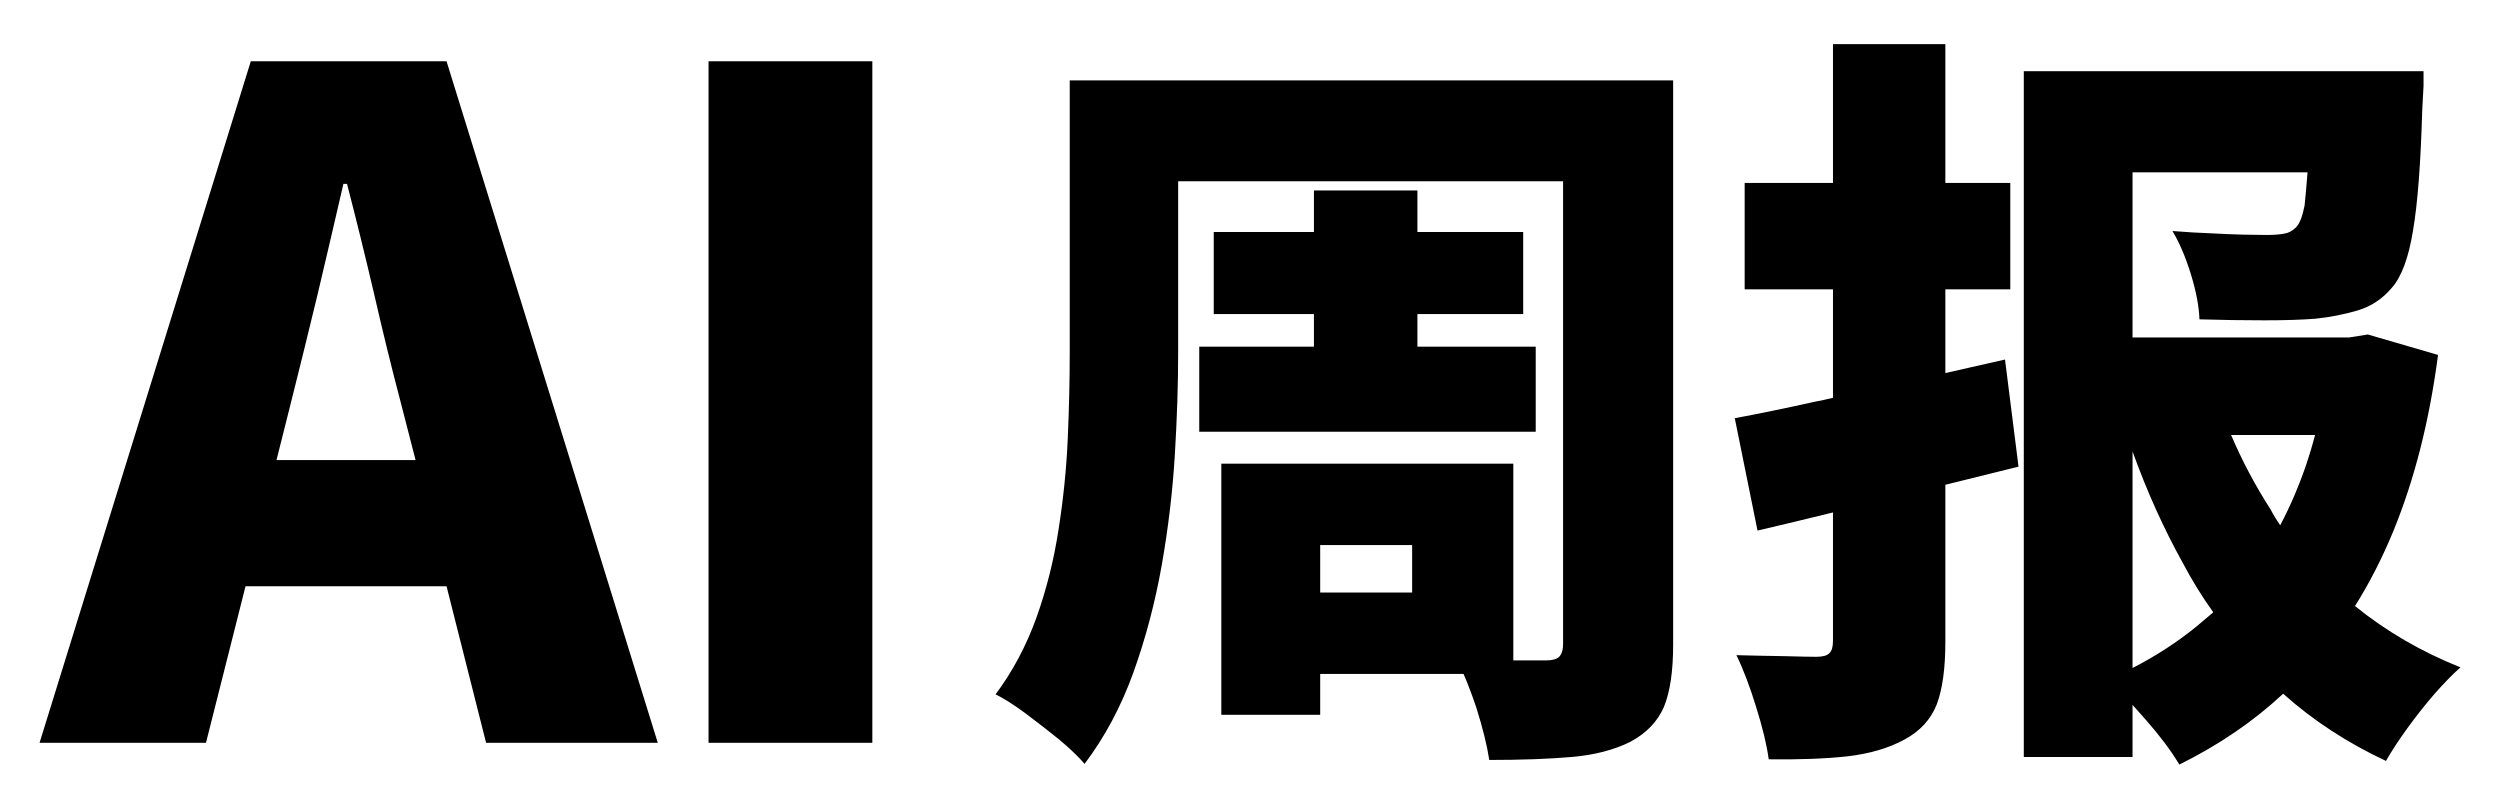
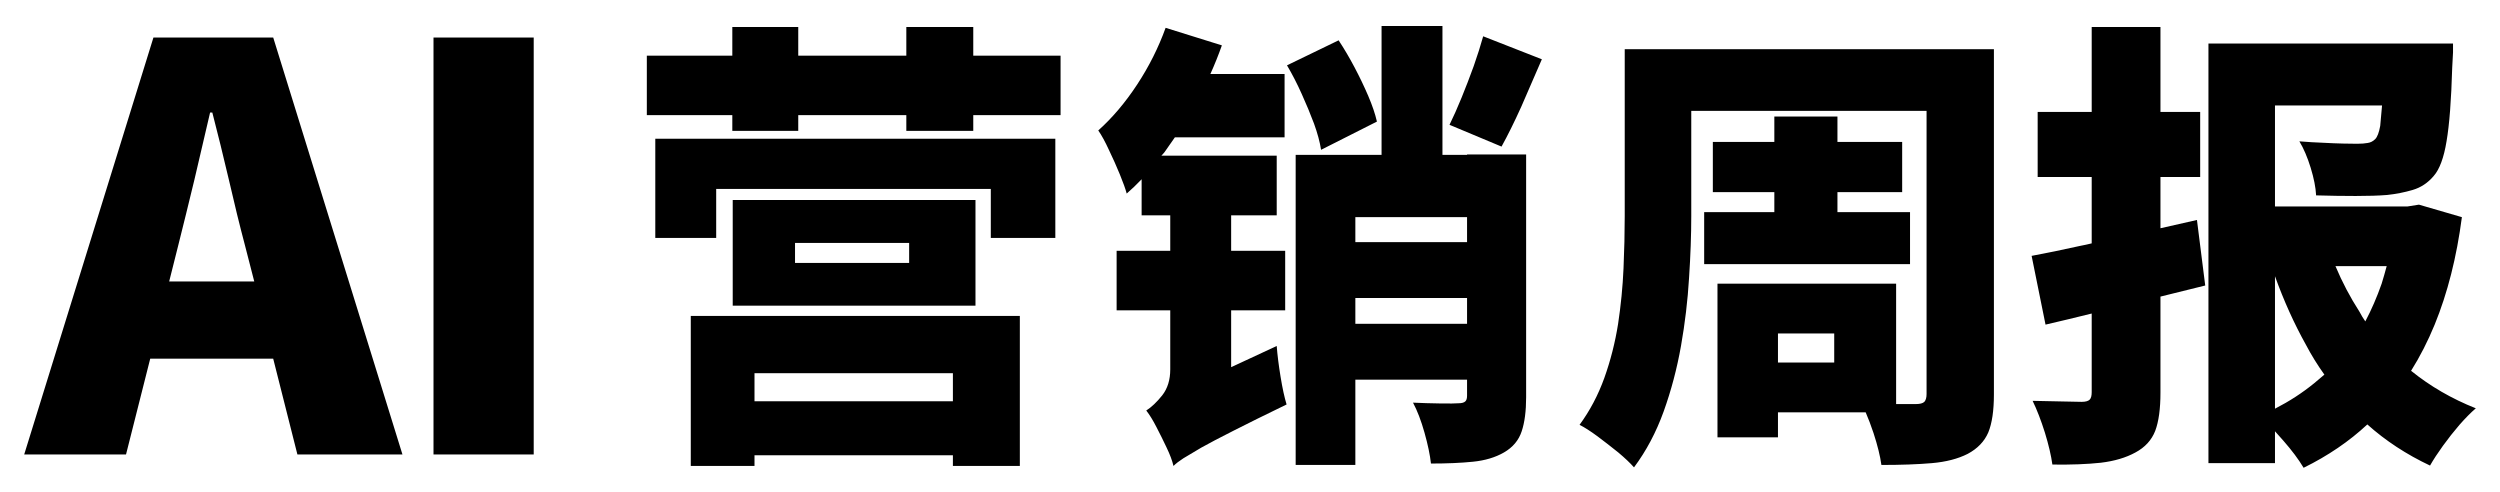
- <svg xmlns="http://www.w3.org/2000/svg" viewBox="0 -122.0 758.6 244.0">
-   <path id="accent" d="M62.5 103.4L12 103.4L76.1-103.4L135.5-103.4L199.6 103.4L147.5 103.4L135.5 55.9L74.5 55.9L62.5 103.4ZM83.9 17.6L126.1 17.6L121.6 0.1Q117.5-15.4 113.5-32.9Q109.4-50.4 105.3-66.2L105.3-66.2L104.2-66.2Q100.5-50.1 96.4-32.8Q92.2-15.4 88.3 0.1L88.3 0.1L83.9 17.6Z M264.7 103.4L215.0 103.4L215.0-103.4L264.7-103.4L264.7 103.4Z" />
-   <path id="ink" d="M324.6-14.8L324.6-97.6L507.7-97.6L507.7 73.6Q507.7 85.7 504.9 92.5Q502.0 99.2 494.7 103.1L494.7 103.1Q487.3 106.8 476.9 107.7Q466.5 108.6 451.9 108.6L451.9 108.6Q450.9 102.0 448.0 92.8L448.0 92.8Q446.1 87.1 444.1 82.5L444.1 82.5L400.6 82.5L400.6 94.9L370.6 94.9L370.6 18.7L459.2 18.7L459.2 78.4Q461.0 78.4 462.6 78.4L462.6 78.4L469.0 78.4Q472.0 78.4 473.1 77.3Q474.3 76.1 474.3 73.4L474.3 73.4L474.3-67.0L357.5-67.0L357.5-14.8Q357.5-0.8 356.5 15.9Q355.5 32.6 352.5 49.6Q349.5 66.5 343.9 82.1Q338.3 97.6 329.1 109.8L329.1 109.8Q326.4 106.6 321.4 102.4Q316.3 98.3 311.1 94.4Q305.8 90.5 302.1 88.7L302.1 88.7Q309.9 78.2 314.5 65.4Q319.1 52.5 321.2 38.7Q323.4 24.8 324.0 11.1Q324.6-2.6 324.6-14.8L324.6-14.8ZM368.3-26.7L368.3-51.6L398.7-51.6L398.7-64.2L430.1-64.2L430.1-51.6L462.2-51.6L462.2-26.7L430.1-26.7L430.1-16.8L466.0-16.8L466.0 9.0L363.9 9.0L363.9-16.8L398.7-16.8L398.7-26.7L368.3-26.7ZM400.6 43.4L400.6 57.8L428.5 57.8L428.5 43.4L400.6 43.4Z M614.1 107.7L614.1-100.4L735.4-100.4L735.4-96.0Q735.2-91.5 735.0-88.5L735.0-88.5Q734.3-64.2 732.2-52.0Q730.2-39.7 725.8-34.7Q721.5-29.6 715.4-27.8Q709.3-26.0 702.7-25.3L702.7-25.3Q696.5-24.8 687.1-24.8Q677.7-24.8 667.4-25.1L667.4-25.1Q667.2-31.0 664.8-38.8Q662.4-46.6 659.2-51.9L659.2-51.9Q665.4-51.4 670.9-51.2Q676.4-50.9 680.8-50.8Q685.3-50.7 687.8-50.7L687.8-50.7Q691.0-50.7 693.1-51.1Q695.1-51.4 696.7-53.0Q698.3-54.6 699.3-59.6L699.3-59.6Q699.7-63.3 700.2-69.7L700.2-69.7L647.1-69.7L647.1-19.6L712.8-19.6L718.5-20.5L739.8-14.3Q735.9 15.5 726.3 39.0L726.3 39.0Q721.2 51.4 714.6 61.9L714.6 61.9Q728.8 73.4 746.6 80.5L746.6 80.5Q743.0 83.7 738.6 88.7Q734.3 93.7 730.4 99.1Q726.5 104.5 724.0 108.9L724.0 108.9Q706.3 100.6 692.8 88.5L692.8 88.5Q679.3 101.1 661.3 110L661.3 110Q657.6 103.8 651.2 96.5L651.2 96.5Q649.1 94.2 647.1 91.9L647.1 91.9L647.1 107.7L614.1 107.7ZM533.3 39.0L526.4 4.9Q537.2 2.9 550.7-0.1L550.7-0.1Q553.4-0.6 556.2-1.3L556.2-1.3L556.2-34.2L529.4-34.2L529.4-66.5L556.2-66.5L556.2-108.6L590.3-108.6L590.3-66.5L610.0-66.5L610.0-34.2L590.3-34.2L590.3-8.8Q599.4-10.9 608.4-12.9L608.4-12.9L612.5 19.6Q601.5 22.3 590.3 25.1L590.3 25.1L590.3 72.7Q590.3 84.8 587.7 91.7Q585.0 98.6 577.9 102.4Q570.8 106.3 560.6 107.5Q550.4 108.6 536.7 108.4L536.7 108.4Q535.8 101.8 532.9 92.6Q530.1 83.4 526.9 76.8L526.9 76.8Q534.0 77.0 541.3 77.1Q548.6 77.3 551.1 77.3L551.1 77.3Q554.1 77.3 555.1 76.2Q556.2 75.2 556.2 72.5L556.2 72.5L556.2 33.5Q544.0 36.5 533.3 39.0L533.3 39.0ZM671.6 63.8L671.6 63.8Q666.5 56.7 662.4 48.9L662.4 48.9Q653.7 33.3 647.1 15.0L647.1 15.0L647.1 80.7Q657.8 75.2 666.5 68.1L666.5 68.1Q669.0 66.0 671.6 63.8ZM702.5 10.0L677.0 10.0Q682.1 21.9 689.0 32.6L689.0 32.6Q690.3 35.1 691.9 37.4L691.9 37.4Q696.5 28.7 699.9 18.7L699.9 18.7Q701.3 14.5 702.5 10.0L702.5 10.0Z" />
+ <svg xmlns="http://www.w3.org/2000/svg" viewBox="0 -122.0 1239.9 244.0">
+   <path id="accent" d="M62.5 103.4L12 103.4L76.1-103.4L135.5-103.4L199.6 103.4L147.5 103.4L135.5 55.9L74.5 55.9L62.5 103.4ZM83.9 17.6L126.1 17.6L121.6 0.1Q117.5-15.4 113.5-32.9Q109.4-50.4 105.3-66.2L105.3-66.2L104.2-66.2Q100.5-50.1 96.4-32.8Q92.2-15.4 88.3 0.1L88.3 0.1L83.9 17.6Z M264.7 103.4L215.0 103.4L215.0-103.4L264.7-103.4L264.7 103.4Z  M342.6 109.1L342.6 34.7L505.8 34.7L505.8 109.1L472.6 109.1L472.6 103.8L374.2 103.8L374.2 109.1L342.6 109.1ZM320.8-64.9L320.8-94.4L363.2-94.4L363.2-108.6L395.9-108.6L395.9-94.4L449.5-94.4L449.5-108.6L482.7-108.6L482.7-94.4L526.0-94.4L526.0-64.9L482.7-64.9L482.7-57.1L449.5-57.1L449.5-64.9L395.9-64.9L395.9-57.1L363.2-57.1L363.2-64.9L320.8-64.9ZM325.0-4.0L325.0-53.2L523.4-53.2L523.4-4.0L491.4-4.0L491.4-28.3L355.2-28.3L355.2-4.0L325.0-4.0ZM363.4 29.6L363.4-22.8L483.8-22.8L483.8 29.6L363.4 29.6ZM374.2 77.0L472.6 77.0L472.6 63.1L374.2 63.1L374.2 77.0ZM450.9-1.5L394.3-1.5L394.3 8.4L450.9 8.4L450.9-1.5Z M642.6 108.6L642.6-45.2L685.2-45.2L685.2-109.1L715.4-109.1L715.4-45.2L727.6-45.2L727.6-45.4L756.9-45.4L756.9 75.0Q756.9 85.3 754.7 91.9Q752.5 98.6 745.9 102.4L745.9 102.4Q739.5 106.1 730.5 107.0Q721.6 107.9 709.7 107.9L709.7 107.9Q709.0 101.5 706.5 92.6Q704.0 83.7 700.8 77.7L700.8 77.7Q707.4 78.0 714.3 78.1Q721.2 78.2 723.4 78.0L723.4 78.0Q725.7 78.0 726.7 77.1Q727.6 76.3 727.6 74.3L727.6 74.3L727.6 66.3L672.2 66.3L672.2 108.6L642.6 108.6ZM578.1-108.2L578.1-108.2L606.0-99.5Q603.5-92.4 600.3-85.3L600.3-85.3L637.1-85.3L637.1-53.9L582.7-53.9Q580.1-50.2 577.6-46.6L577.6-46.6Q576.9-45.7 576.0-44.8L576.0-44.8L633.2-44.8L633.2-15.2L610.6-15.2L610.6 2.4L637.4 2.4L637.4 31.9L610.6 31.9L610.6 60.1L633.2 49.6Q633.7 56.2 635.1 64.8Q636.5 73.4 638.1 78.6L638.1 78.6Q622.0 86.4 611.8 91.6Q601.7 96.7 595.8 100.0Q590.0 103.4 586.9 105.3Q583.8 107.3 582.0 109.1L582.0 109.1Q581.1 105.2 578.6 100.0Q576.2 94.9 573.6 89.9Q571.0 84.8 568.5 81.6L568.5 81.6Q572.4 79.1 576.4 74.1Q580.4 69.0 580.4 61.2L580.4 61.2L580.4 31.9L553.8 31.9L553.8 2.4L580.4 2.4L580.4-15.2L566.2-15.2L566.2-33.1Q562.5-29.2 558.8-26.0L558.8-26.0Q557.9-29.4 555.4-35.5Q552.9-41.6 550.0-47.6Q547.2-53.7 544.7-57.3L544.7-57.3Q555.2-66.7 564.0-80.1Q572.8-93.5 578.1-108.2ZM735.6-104.0L735.6-104.0L764.7-92.6Q759.6-80.7 754.5-69.1Q749.3-57.6 744.7-49.3L744.7-49.3L718.9-60.1Q721.8-66.0 724.9-73.6Q728.0-81.2 730.9-89.2Q733.7-97.2 735.6-104.0ZM638.3-89.6L638.3-89.6L663.9-102.0Q668.0-95.8 671.8-88.6Q675.6-81.4 678.6-74.4Q681.6-67.4 682.9-61.7L682.9-61.7L655.2-47.7Q654.3-53.5 651.7-60.7Q649.0-67.9 645.6-75.4Q642.2-83.0 638.3-89.6ZM727.6 25.8L672.2 25.8L672.2 38.6L727.6 38.6L727.6 25.8ZM727.6-1.9L727.6-14.3L672.2-14.3L672.2-1.9L727.6-1.9Z" />
+   <path id="ink" d="M805.8-14.8L805.8-97.6L988.9-97.6L988.9 73.6Q988.9 85.7 986.1 92.5Q983.2 99.2 975.9 103.1L975.9 103.1Q968.6 106.8 958.1 107.7Q947.7 108.6 933.1 108.6L933.1 108.6Q932.2 102.0 929.2 92.8L929.2 92.8Q927.3 87.1 925.3 82.5L925.3 82.5L881.8 82.5L881.8 94.9L851.8 94.9L851.8 18.7L940.4 18.7L940.4 78.4Q942.2 78.4 943.8 78.4L943.8 78.4L950.2 78.4Q953.2 78.4 954.4 77.3Q955.5 76.1 955.5 73.4L955.5 73.4L955.5-67.0L838.8-67.0L838.8-14.8Q838.8-0.8 837.7 15.9Q836.7 32.6 833.7 49.6Q830.7 66.5 825.1 82.1Q819.5 97.6 810.4 109.8L810.4 109.8Q807.6 106.6 802.6 102.4Q797.5 98.3 792.3 94.4Q787.0 90.5 783.4 88.7L783.4 88.7Q791.1 78.2 795.7 65.4Q800.3 52.5 802.5 38.7Q804.6 24.8 805.2 11.1Q805.8-2.6 805.8-14.8L805.8-14.8ZM849.5-26.7L849.5-51.6L880.0-51.6L880.0-64.2L911.3-64.2L911.3-51.6L943.4-51.6L943.4-26.7L911.3-26.7L911.3-16.8L947.3-16.8L947.3 9.0L845.2 9.0L845.2-16.8L880.0-16.8L880.0-26.7L849.5-26.7ZM881.8 43.4L881.8 57.8L909.7 57.8L909.7 43.4L881.8 43.4Z M1095.3 107.7L1095.3-100.4L1216.6-100.4L1216.6-96.0Q1216.4-91.5 1216.2-88.5L1216.2-88.5Q1215.5-64.2 1213.4-52.0Q1211.4-39.7 1207.0-34.7Q1202.7-29.6 1196.6-27.8Q1190.5-26.0 1183.9-25.3L1183.9-25.3Q1177.7-24.8 1168.3-24.8Q1159.0-24.8 1148.7-25.1L1148.7-25.1Q1148.4-31.0 1146.0-38.8Q1143.6-46.6 1140.4-51.9L1140.4-51.9Q1146.6-51.4 1152.1-51.2Q1157.6-50.9 1162.0-50.8Q1166.5-50.7 1169.0-50.7L1169.0-50.7Q1172.2-50.7 1174.3-51.1Q1176.4-51.4 1178.0-53.0Q1179.6-54.6 1180.5-59.6L1180.5-59.6Q1180.9-63.3 1181.4-69.7L1181.4-69.7L1128.3-69.7L1128.3-19.6L1194.0-19.6L1199.7-20.5L1221.0-14.3Q1217.1 15.5 1207.5 39.0L1207.5 39.0Q1202.4 51.4 1195.8 61.9L1195.8 61.9Q1210.0 73.4 1227.9 80.5L1227.9 80.5Q1224.2 83.7 1219.8 88.7Q1215.5 93.7 1211.6 99.1Q1207.7 104.5 1205.2 108.9L1205.2 108.9Q1187.6 100.6 1174.1 88.5L1174.1 88.5Q1160.6 101.1 1142.5 110L1142.5 110Q1138.8 103.8 1132.4 96.5L1132.4 96.5Q1130.3 94.2 1128.3 91.9L1128.3 91.9L1128.3 107.7L1095.3 107.7ZM1014.5 39.0L1007.6 4.9Q1018.4 2.9 1031.9-0.1L1031.9-0.1Q1034.6-0.6 1037.4-1.3L1037.4-1.3L1037.4-34.2L1010.6-34.2L1010.6-66.5L1037.4-66.5L1037.4-108.6L1071.5-108.6L1071.5-66.5L1091.2-66.5L1091.2-34.2L1071.5-34.2L1071.5-8.8Q1080.7-10.9 1089.6-12.9L1089.6-12.9L1093.7 19.6Q1082.7 22.3 1071.5 25.1L1071.5 25.1L1071.5 72.7Q1071.5 84.8 1068.9 91.7Q1066.2 98.6 1059.1 102.4Q1052.0 106.3 1041.9 107.5Q1031.7 108.6 1017.9 108.4L1017.9 108.4Q1017.0 101.8 1014.2 92.6Q1011.3 83.4 1008.1 76.8L1008.1 76.8Q1015.2 77.0 1022.5 77.1Q1029.8 77.3 1032.4 77.3L1032.4 77.3Q1035.3 77.3 1036.4 76.2Q1037.4 75.2 1037.4 72.5L1037.4 72.5L1037.4 33.5Q1025.3 36.5 1014.5 39.0L1014.5 39.0ZM1152.8 63.8L1152.8 63.8Q1147.7 56.7 1143.6 48.9L1143.6 48.9Q1134.9 33.3 1128.3 15.0L1128.3 15.0L1128.3 80.7Q1139.0 75.2 1147.7 68.1L1147.7 68.1Q1150.3 66.0 1152.8 63.8ZM1183.7 10.0L1158.3 10.0Q1163.3 21.9 1170.2 32.6L1170.2 32.6Q1171.5 35.1 1173.1 37.4L1173.1 37.4Q1177.7 28.7 1181.2 18.7L1181.2 18.7Q1182.5 14.5 1183.7 10.0L1183.7 10.0Z" />
</svg>
